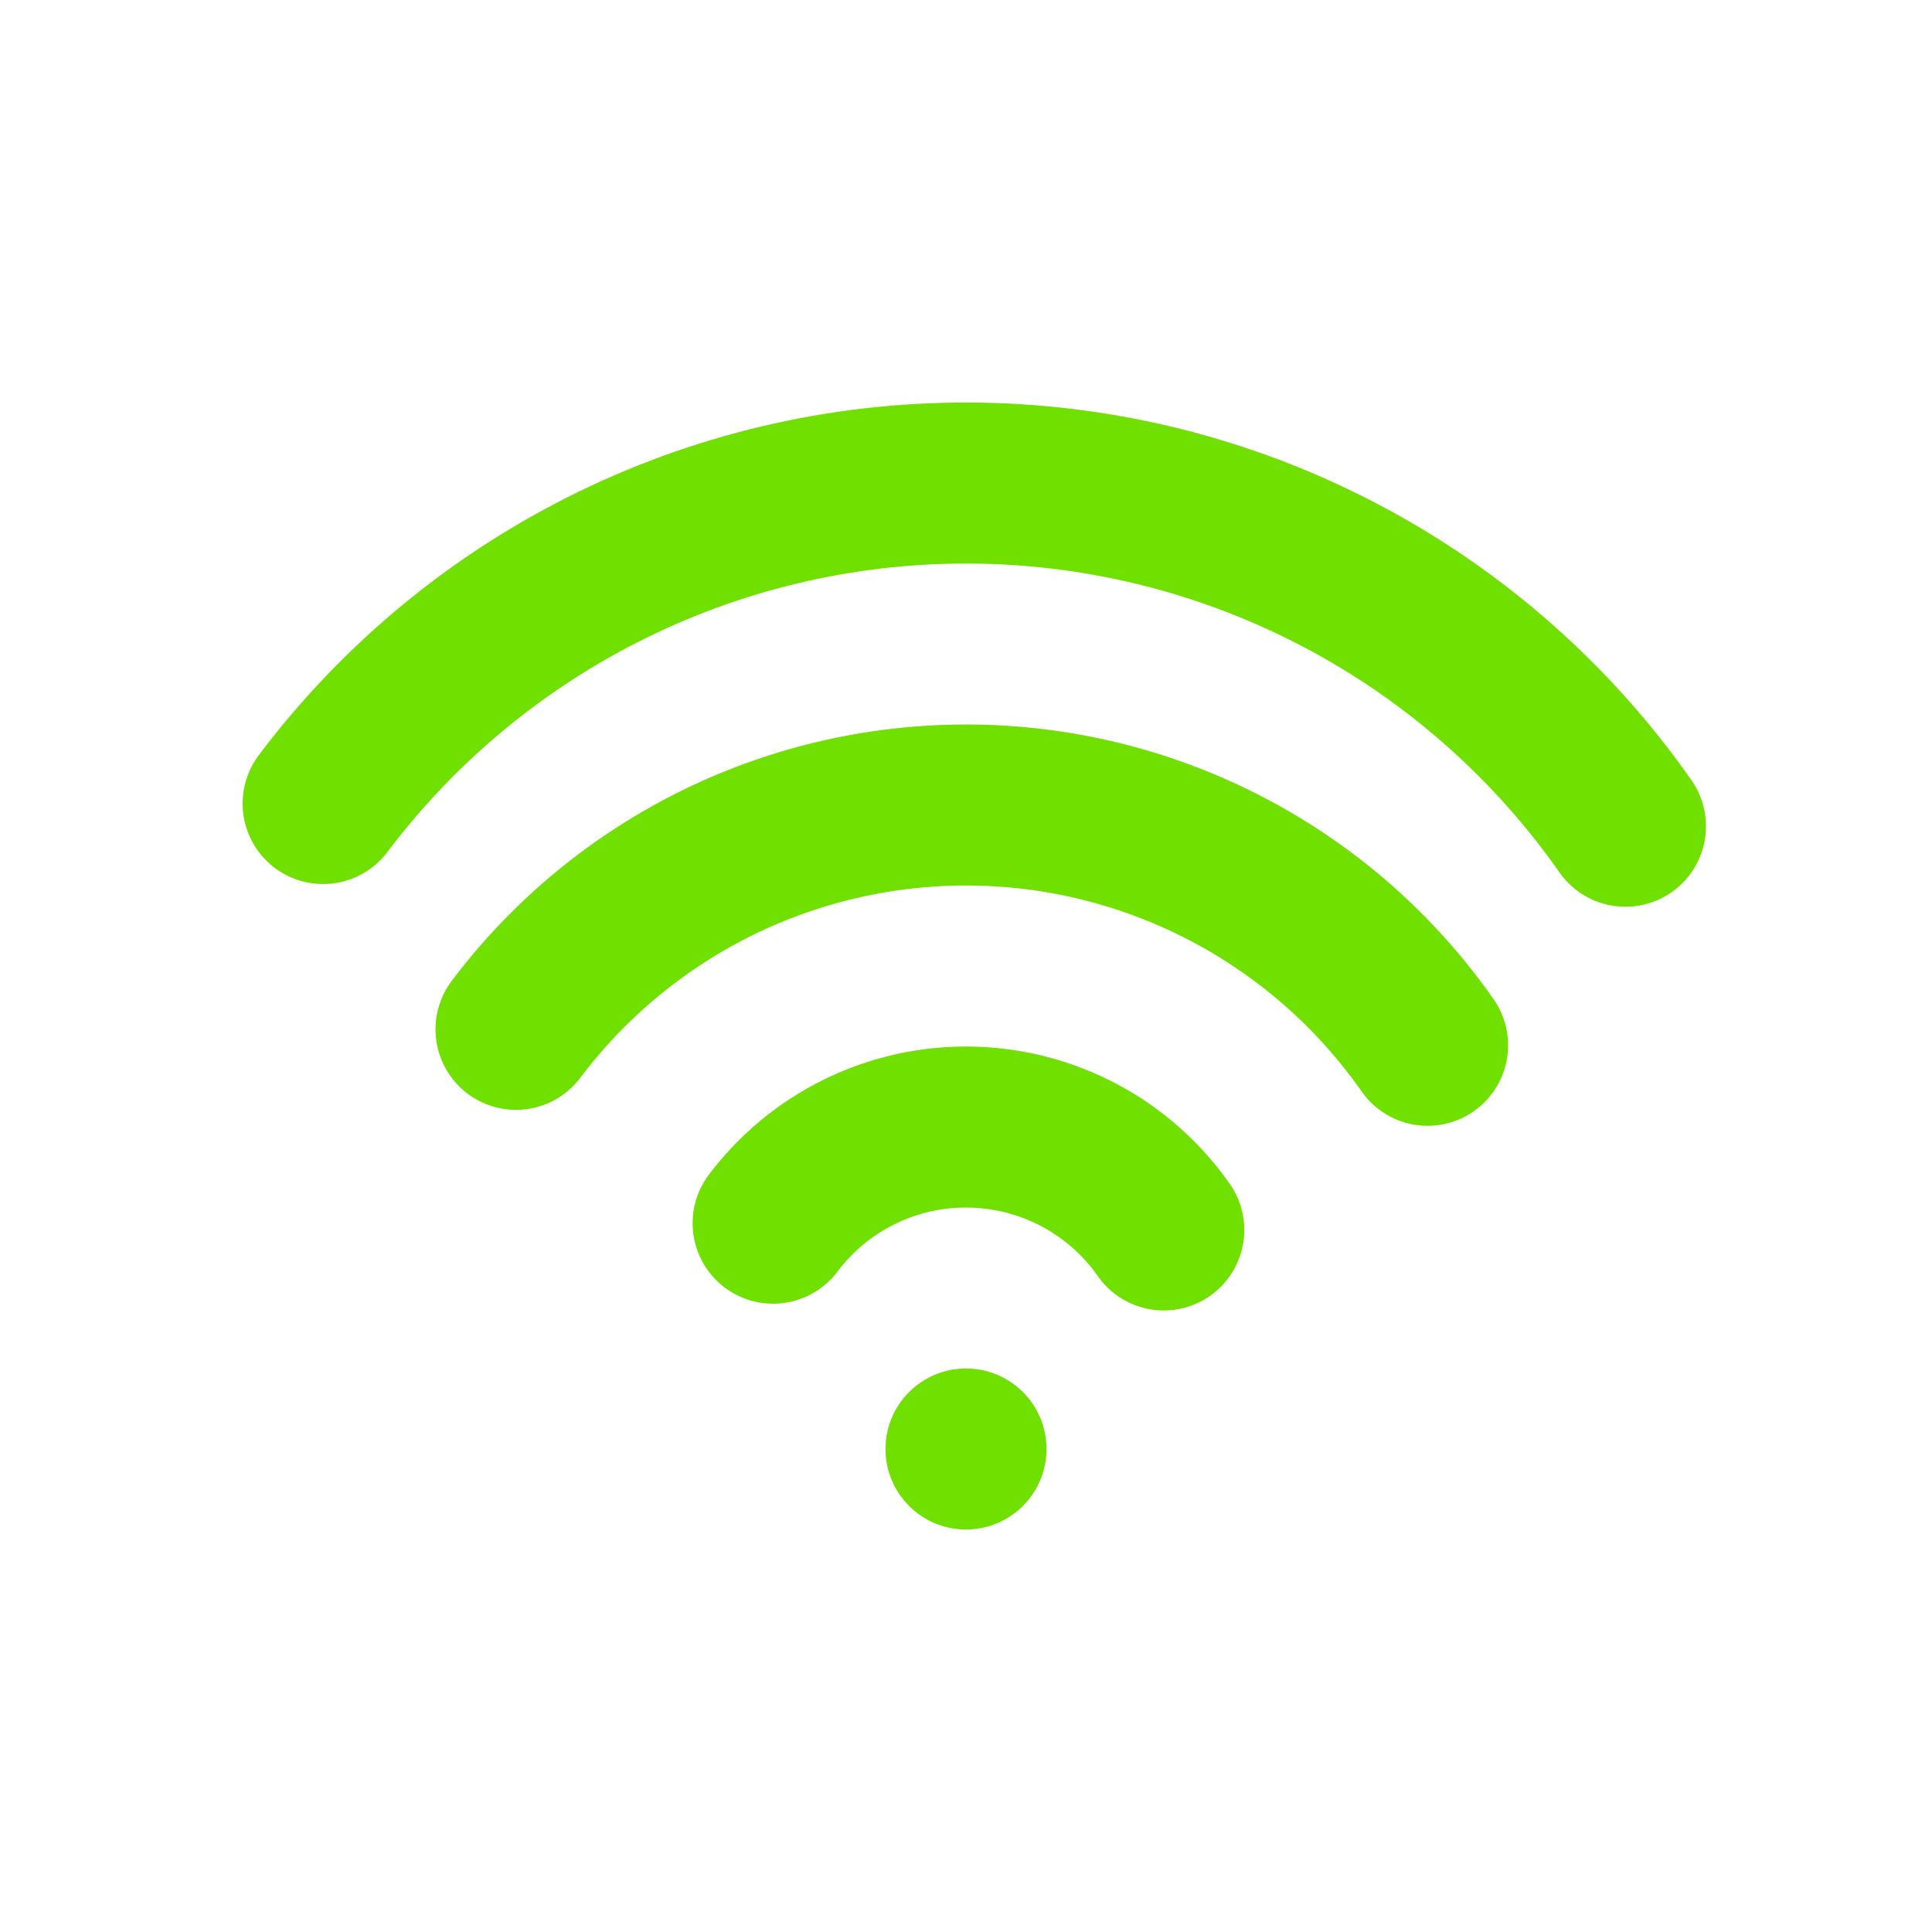
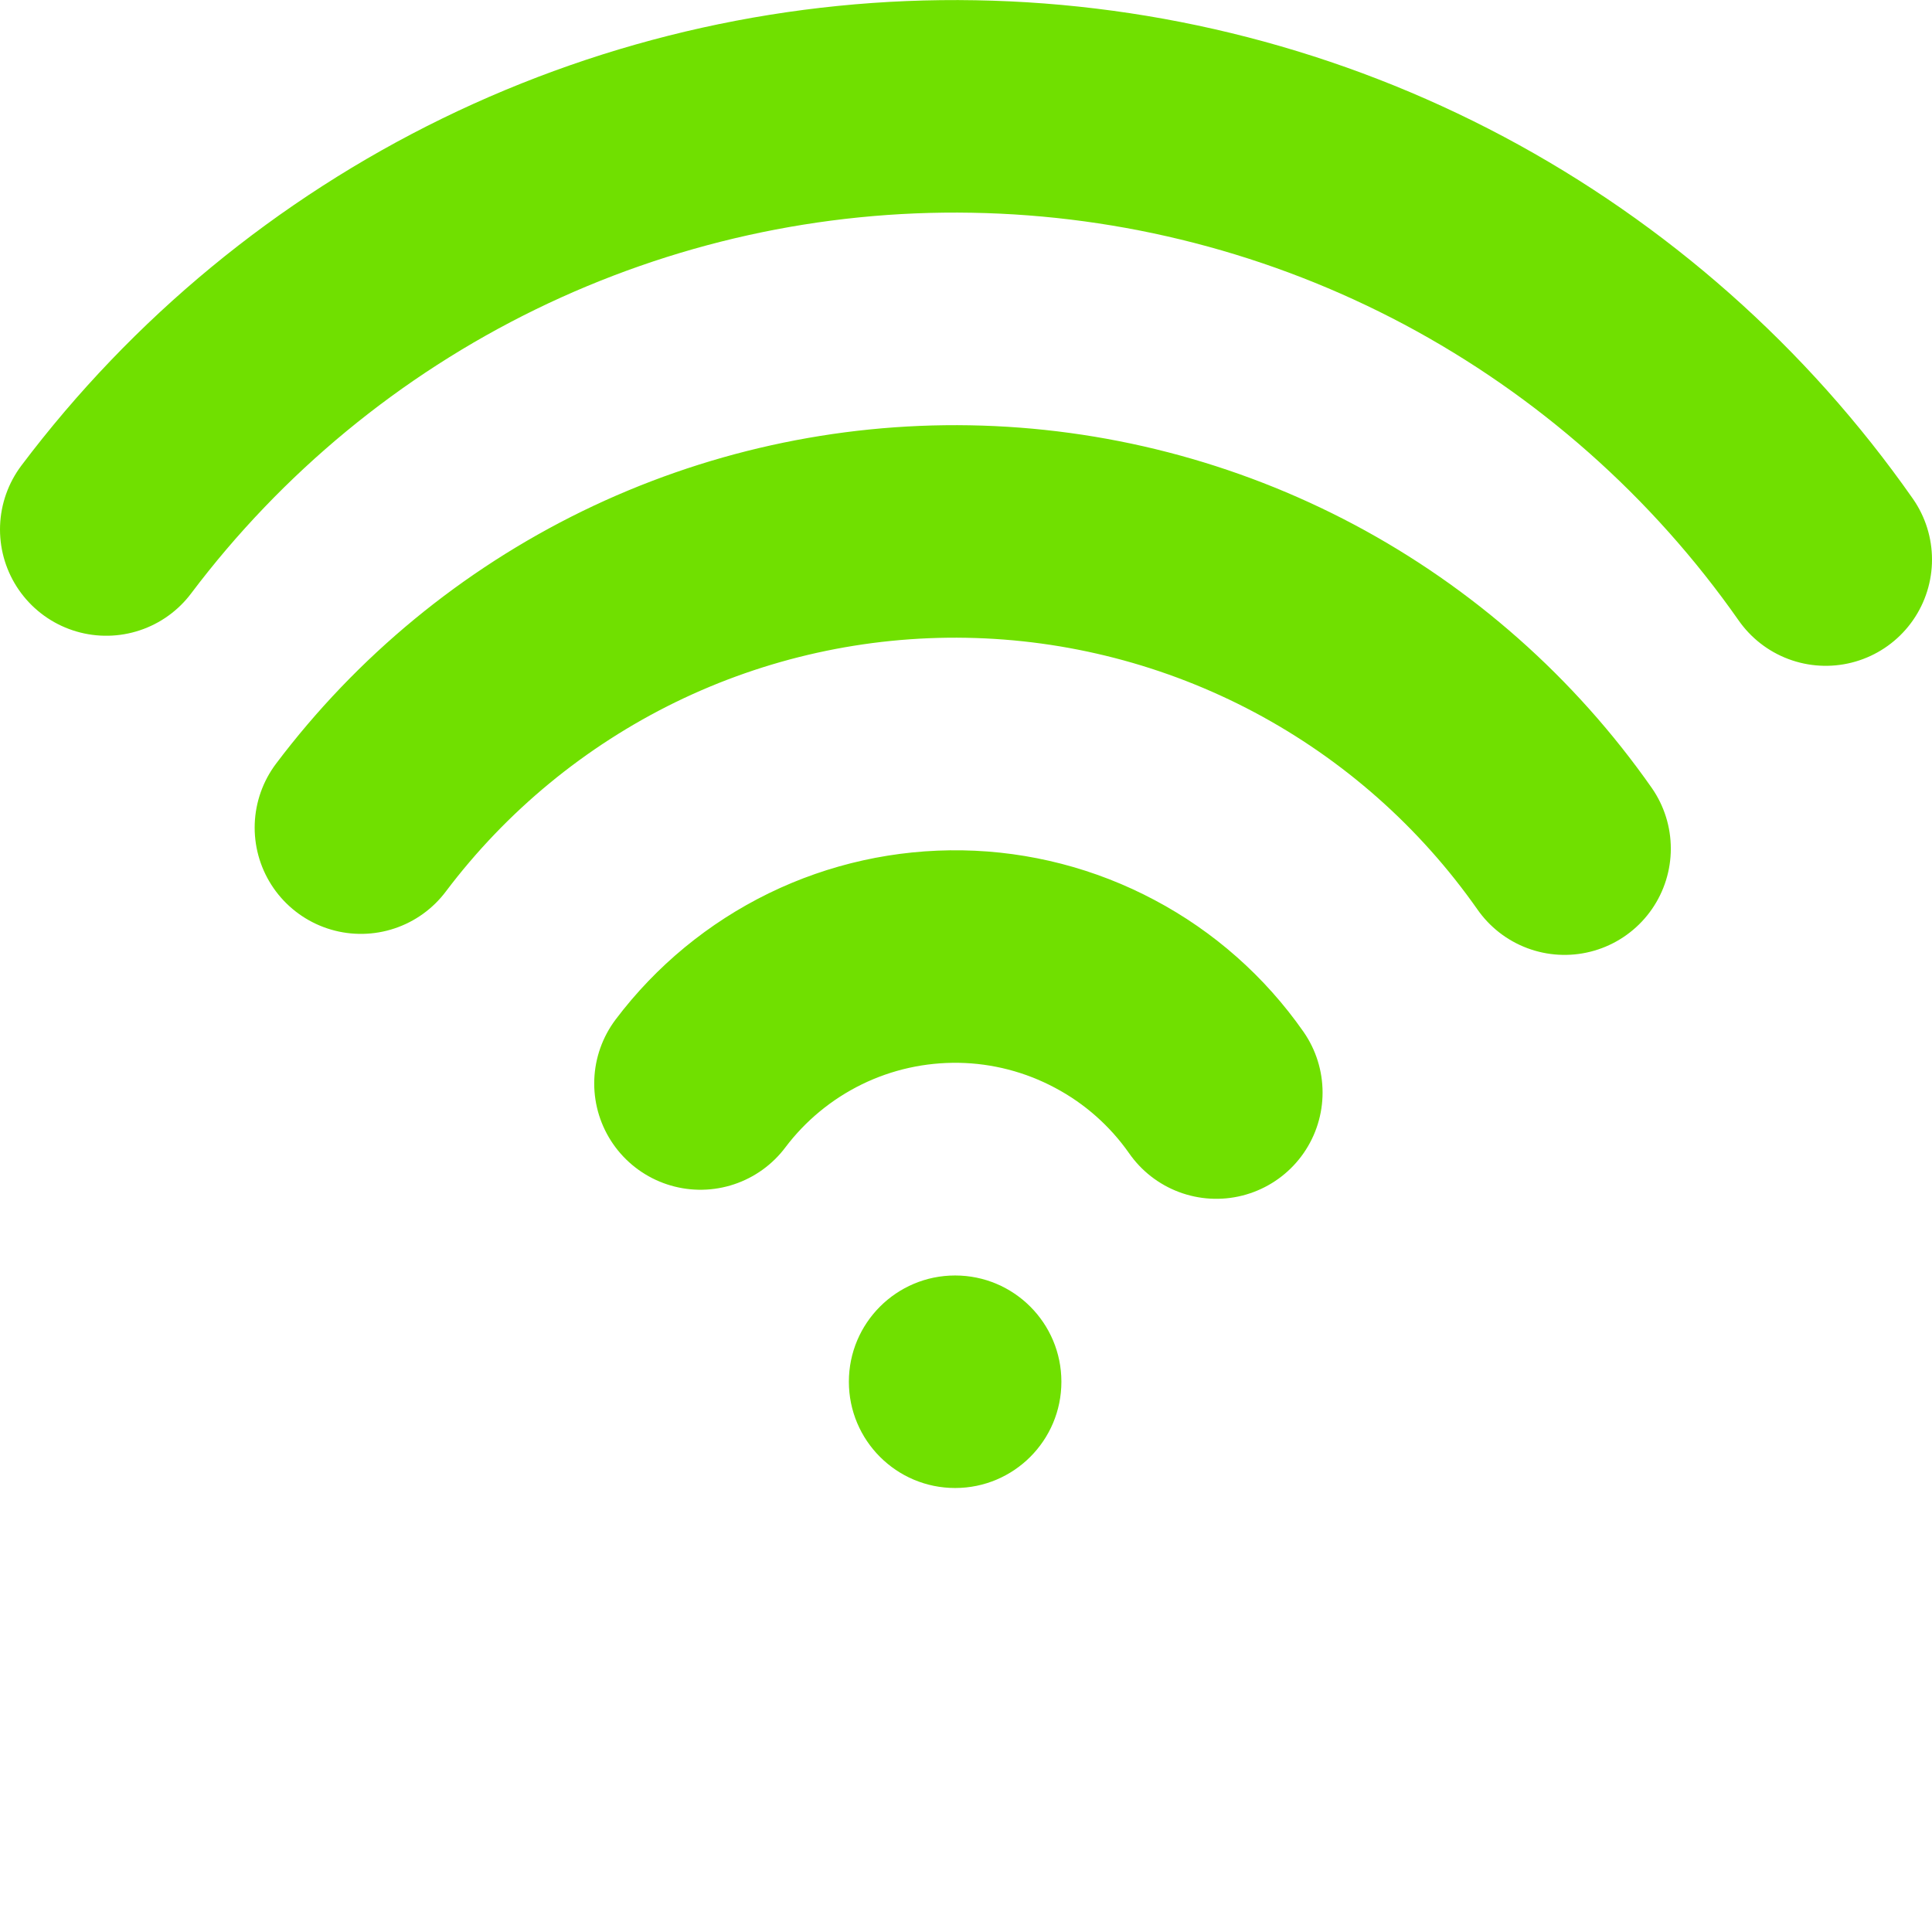
- <svg xmlns="http://www.w3.org/2000/svg" viewBox="0 0 24 24" fill="none">
-   <circle cx="1" cy="1" r="1" transform="matrix(1 0 0 -1 11 19)" id="fill-color" fill="#70e000" />
-   <path d="M20.192 10.264C19.286 8.972 18.088 7.911 16.695 7.171C15.301 6.43 13.752 6.029 12.175 6.002C10.597 5.974 9.035 6.32 7.616 7.012C6.198 7.704 4.963 8.722 4.014 9.982M17.734 12.985C17.101 12.08 16.262 11.338 15.286 10.819C14.311 10.301 13.227 10.02 12.122 10.001C11.018 9.982 9.924 10.224 8.931 10.708C7.939 11.193 7.074 11.905 6.41 12.787M14.457 15.279C14.186 14.892 13.826 14.573 13.408 14.351C12.99 14.129 12.526 14.009 12.052 14.001C11.579 13.992 11.11 14.096 10.685 14.304C10.259 14.511 9.889 14.816 9.604 15.195" id="stroke-color" stroke="#70e000" stroke-width="2" stroke-linecap="round" stroke-linejoin="round" />
+ <svg xmlns="http://www.w3.org/2000/svg" viewBox="0 0 16 16" fill="none">
+   <circle cx="7.91" cy="-11.443" transform="scale(1,-1)" fill="#70e000" r="0.88" />
+   <path d="M 15.12,4.634 C 14.323,3.496 13.268,2.563 12.042,1.91 10.816,1.258 9.452,0.906 8.063,0.882 6.675,0.857 5.3,1.162 4.051,1.771 2.803,2.38 1.716,3.276 0.88,4.385 M 12.957,7.028 C 12.399,6.232 11.661,5.579 10.802,5.122 9.944,4.666 8.989,4.419 8.017,4.402 7.045,4.385 6.083,4.598 5.209,5.024 4.335,5.451 3.574,6.078 2.989,6.854 M 10.073,9.048 C 9.834,8.706 9.517,8.426 9.149,8.231 8.781,8.035 8.372,7.929 7.956,7.922 7.539,7.915 7.127,8.006 6.752,8.189 6.378,8.372 6.052,8.64 5.801,8.973" stroke="#70e000" stroke-width="1.76" stroke-linecap="round" stroke-linejoin="round" />
</svg>
